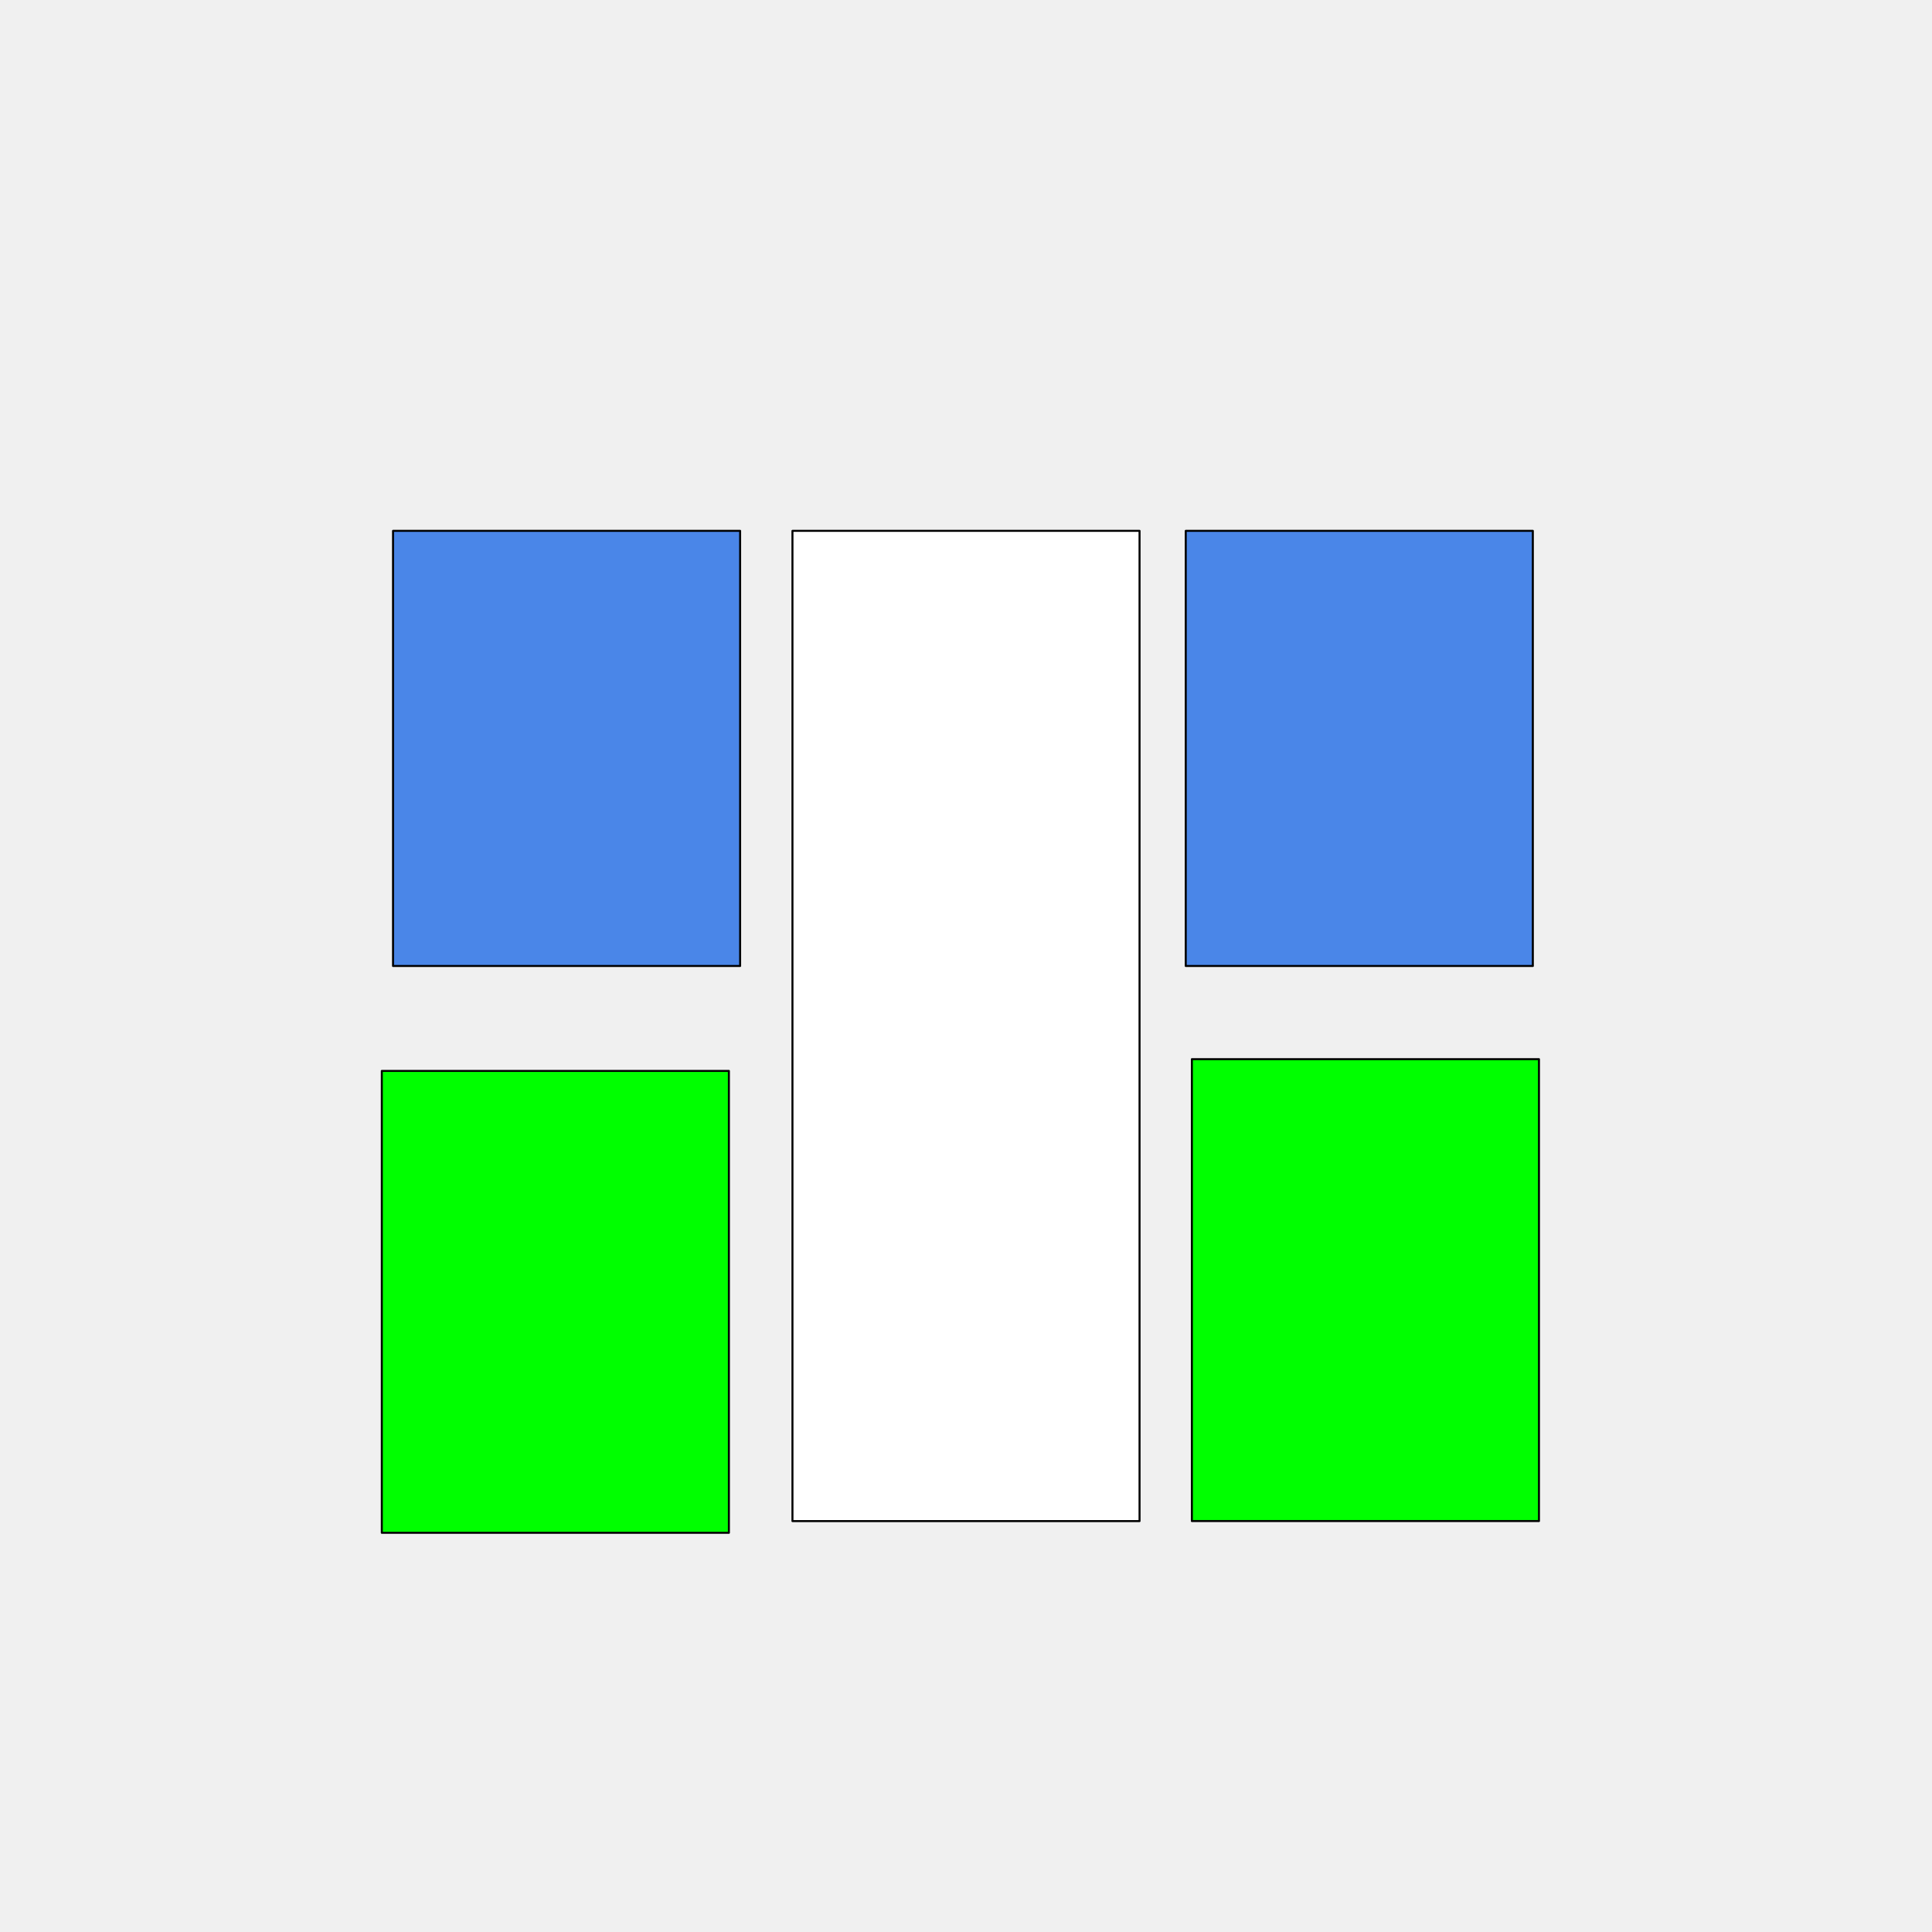
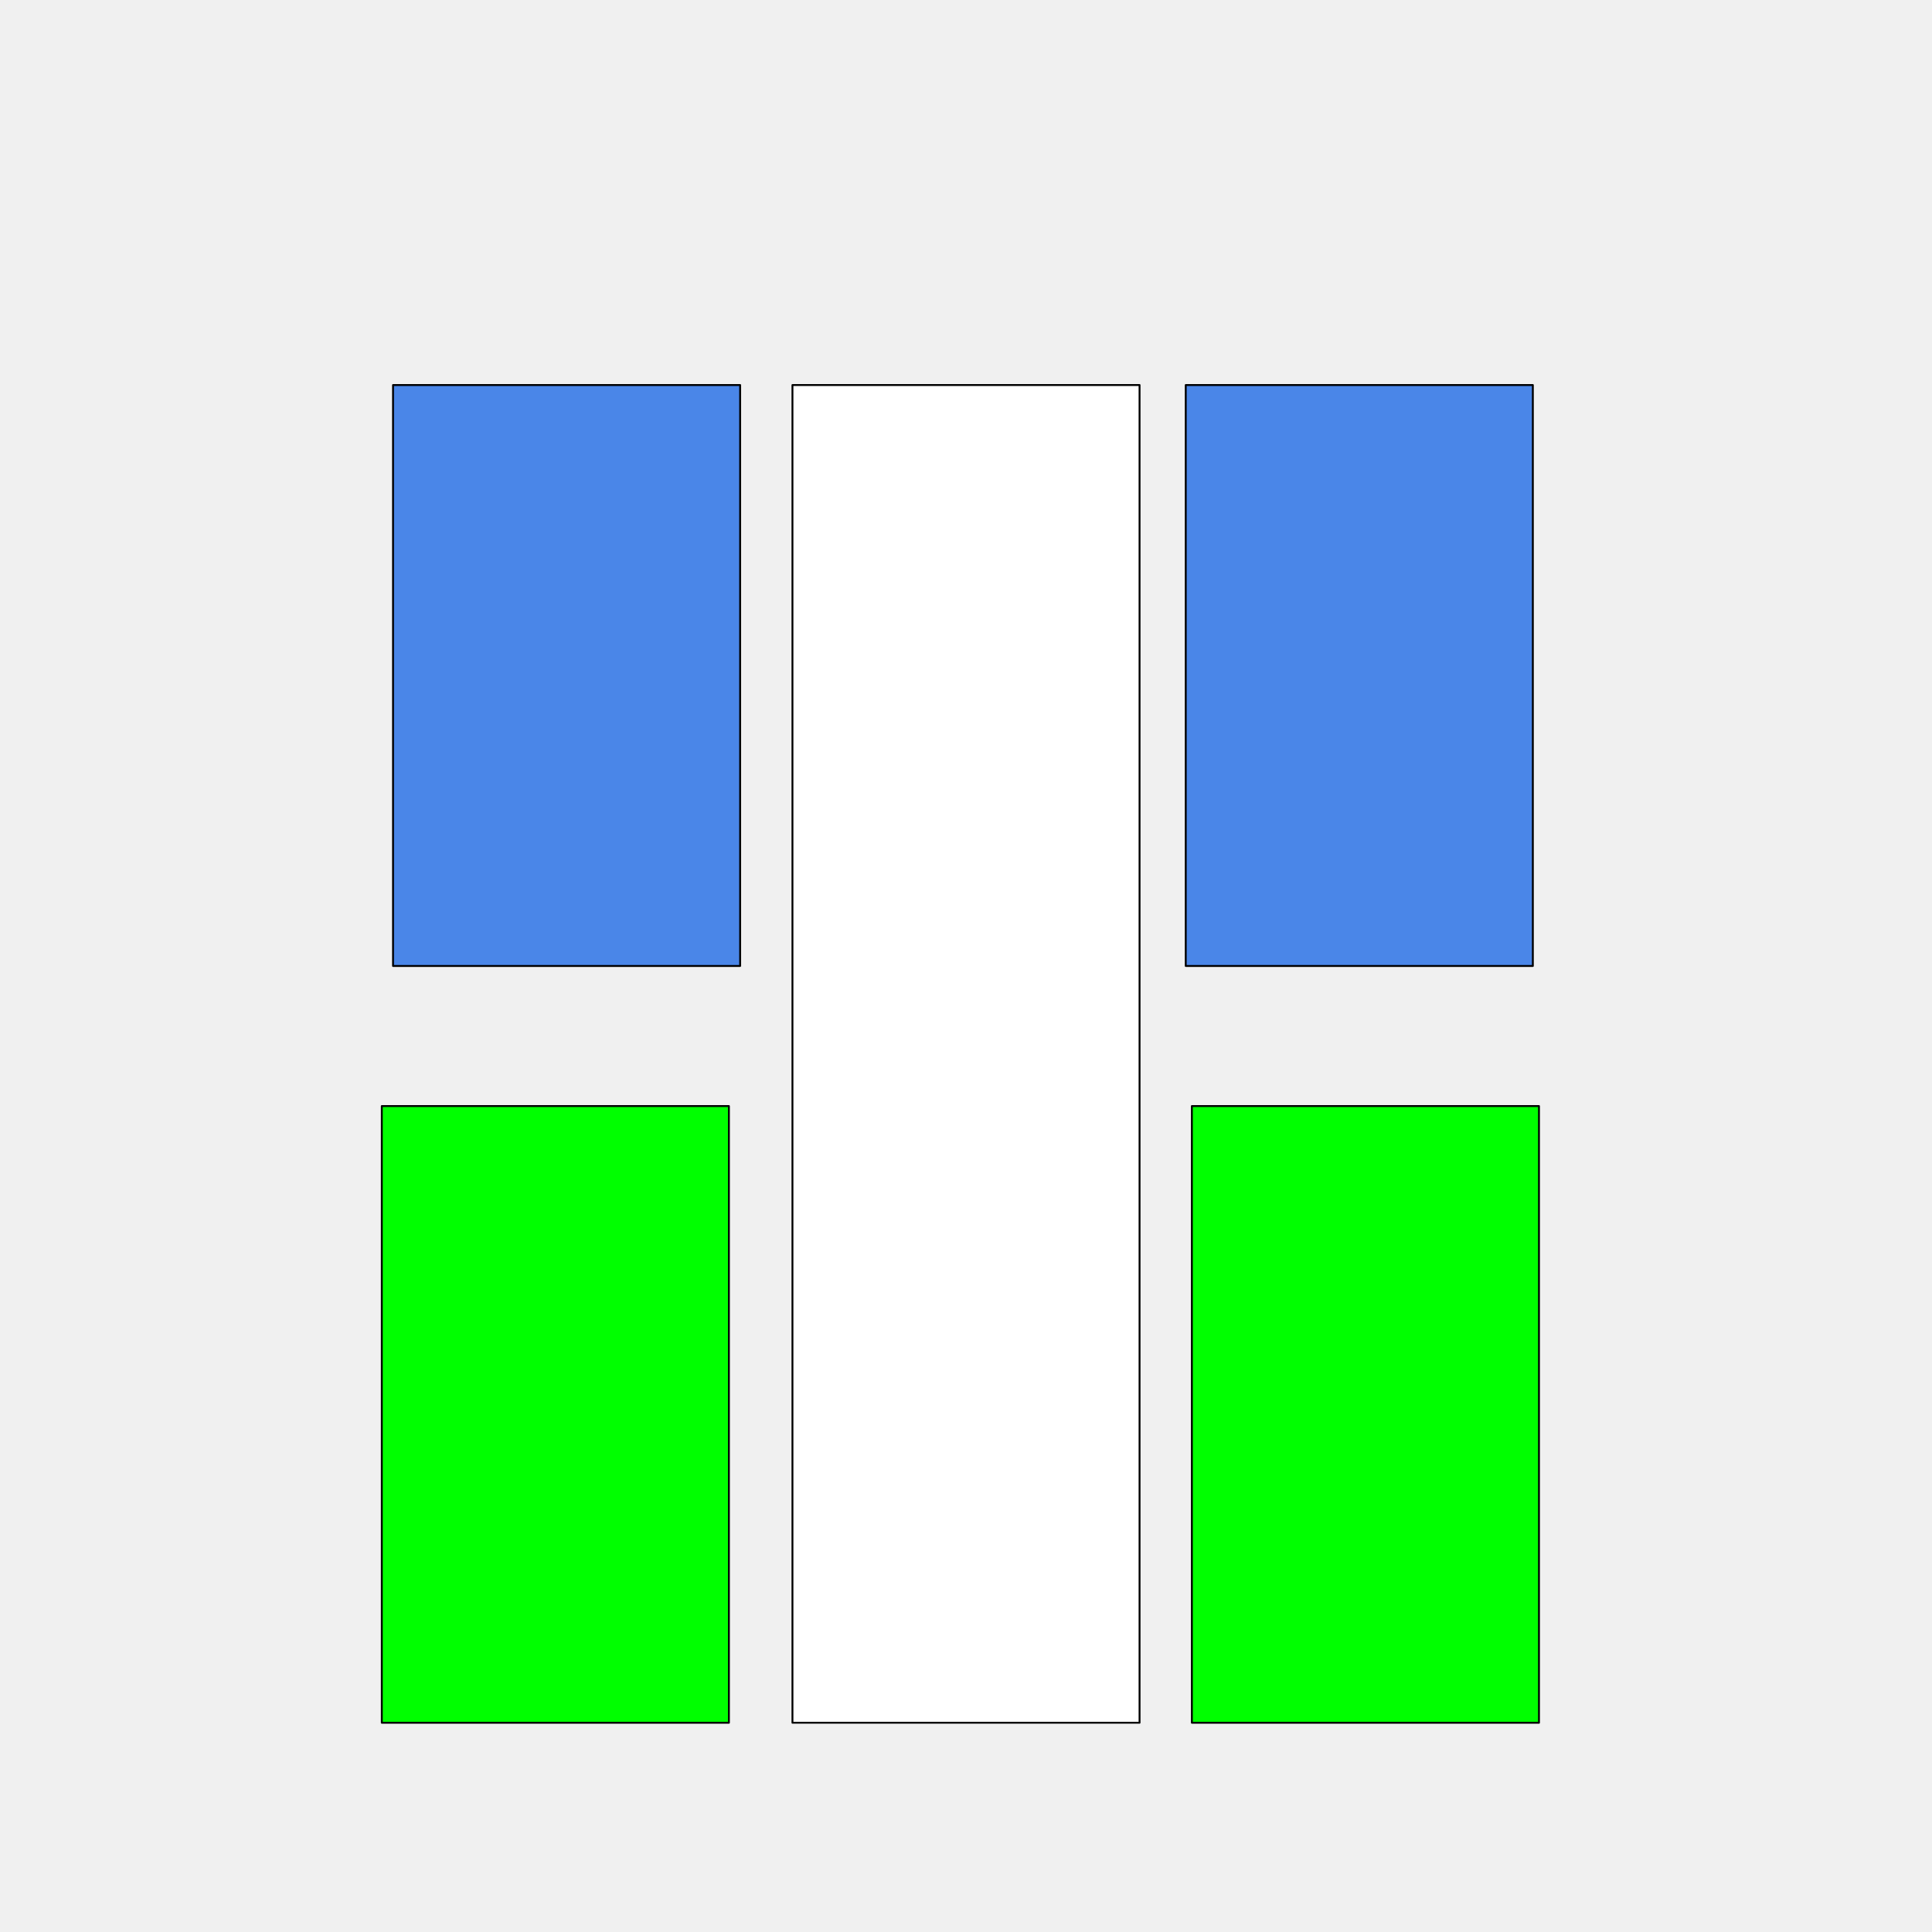
- <svg xmlns="http://www.w3.org/2000/svg" version="1.1" width="256px" height="256px" viewBox="0.0 0.0 961.27 720.0" fill="none" stroke="none" stroke-linecap="square" stroke-miterlimit="10">
+ <svg xmlns="http://www.w3.org/2000/svg" version="1.1" width="256px" height="256px" viewBox="0.0 0.0 1024.0 1024.0" fill="none" stroke="none" stroke-linecap="square" stroke-miterlimit="10">
  <clipPath id="p.0">
-     <path d="m0 0l961.27 0l0 720.0l-961.27 0l0 -720.0z" clip-rule="nonzero" />
+     <path d="m0 0l1024.0 0l0 1024.0l-1024.0 0l0 -1024.0z" clip-rule="nonzero" />
  </clipPath>
  <g clip-path="url(#p.0)">
-     <path fill="#000000" fill-opacity="0.0" d="m0 0l961.27 0l0 720.0l-961.27 0z" fill-rule="evenodd" />
-     <path fill="#4a86e8" d="m195.556 143.491l172.693 0l0 216.504l-172.693 0z" fill-rule="evenodd" />
-     <path stroke="#000000" stroke-width="1.0" stroke-linejoin="round" stroke-linecap="butt" d="m195.556 143.491l172.693 0l0 216.504l-172.693 0z" fill-rule="evenodd" />
-     <path fill="#4a86e8" d="m589.971 143.491l172.693 0l0 216.504l-172.693 0z" fill-rule="evenodd" />
-     <path stroke="#000000" stroke-width="1.0" stroke-linejoin="round" stroke-linecap="butt" d="m589.971 143.491l172.693 0l0 216.504l-172.693 0z" fill-rule="evenodd" />
-     <path fill="#ffffff" d="m394.289 143.491l172.693 0l0 492.693l-172.693 0z" fill-rule="evenodd" />
-     <path stroke="#000000" stroke-width="1.0" stroke-linejoin="round" stroke-linecap="butt" d="m394.289 143.491l172.693 0l0 492.693l-172.693 0z" fill-rule="evenodd" />
-     <path fill="#00ff00" d="m593.021 406.349l172.693 0l0 229.827l-172.693 0z" fill-rule="evenodd" />
-     <path stroke="#000000" stroke-width="1.0" stroke-linejoin="round" stroke-linecap="butt" d="m593.021 406.349l172.693 0l0 229.827l-172.693 0z" fill-rule="evenodd" />
-     <path fill="#00ff00" d="m189.969 412.192l172.693 0l0 229.827l-172.693 0z" fill-rule="evenodd" />
-     <path stroke="#000000" stroke-width="1.0" stroke-linejoin="round" stroke-linecap="butt" d="m189.969 412.192l172.693 0l0 229.827l-172.693 0z" fill-rule="evenodd" />
+     <path fill="#000000" fill-opacity="0.0" d="m0 0l1024.0 0l0 1024.0l-1024.0 0z" fill-rule="evenodd" />
+     <path fill="#4a86e8" d="m208.318 204.076l183.969 0l0 307.906l-183.969 0z" fill-rule="evenodd" />
+     <path stroke="#000000" stroke-width="1.0" stroke-linejoin="round" stroke-linecap="butt" d="m208.318 204.076l183.969 0l0 307.906l-183.969 0z" fill-rule="evenodd" />
+     <path fill="#4a86e8" d="m628.471 204.076l183.969 0l0 307.906l-183.969 0z" fill-rule="evenodd" />
+     <path stroke="#000000" stroke-width="1.0" stroke-linejoin="round" stroke-linecap="butt" d="m628.471 204.076l183.969 0l0 307.906l-183.969 0z" fill-rule="evenodd" />
+     <path fill="#ffffff" d="m420.018 204.076l183.969 0l0 709.008l-183.969 0z" fill-rule="evenodd" />
+     <path stroke="#000000" stroke-width="1.0" stroke-linejoin="round" stroke-linecap="butt" d="m420.018 204.076l183.969 0l0 709.008l-183.969 0z" fill-rule="evenodd" />
+     <path fill="#00ff00" d="m631.72 586.228l183.969 0l0 326.866l-183.969 0z" fill-rule="evenodd" />
+     <path stroke="#000000" stroke-width="1.0" stroke-linejoin="round" stroke-linecap="butt" d="m631.72 586.228l183.969 0l0 326.866l-183.969 0z" fill-rule="evenodd" />
+     <path fill="#00ff00" d="m202.365 586.228l183.969 0l0 326.866l-183.969 0z" fill-rule="evenodd" />
+     <path stroke="#000000" stroke-width="1.0" stroke-linejoin="round" stroke-linecap="butt" d="m202.365 586.228l183.969 0l0 326.866l-183.969 0z" fill-rule="evenodd" />
  </g>
</svg>
